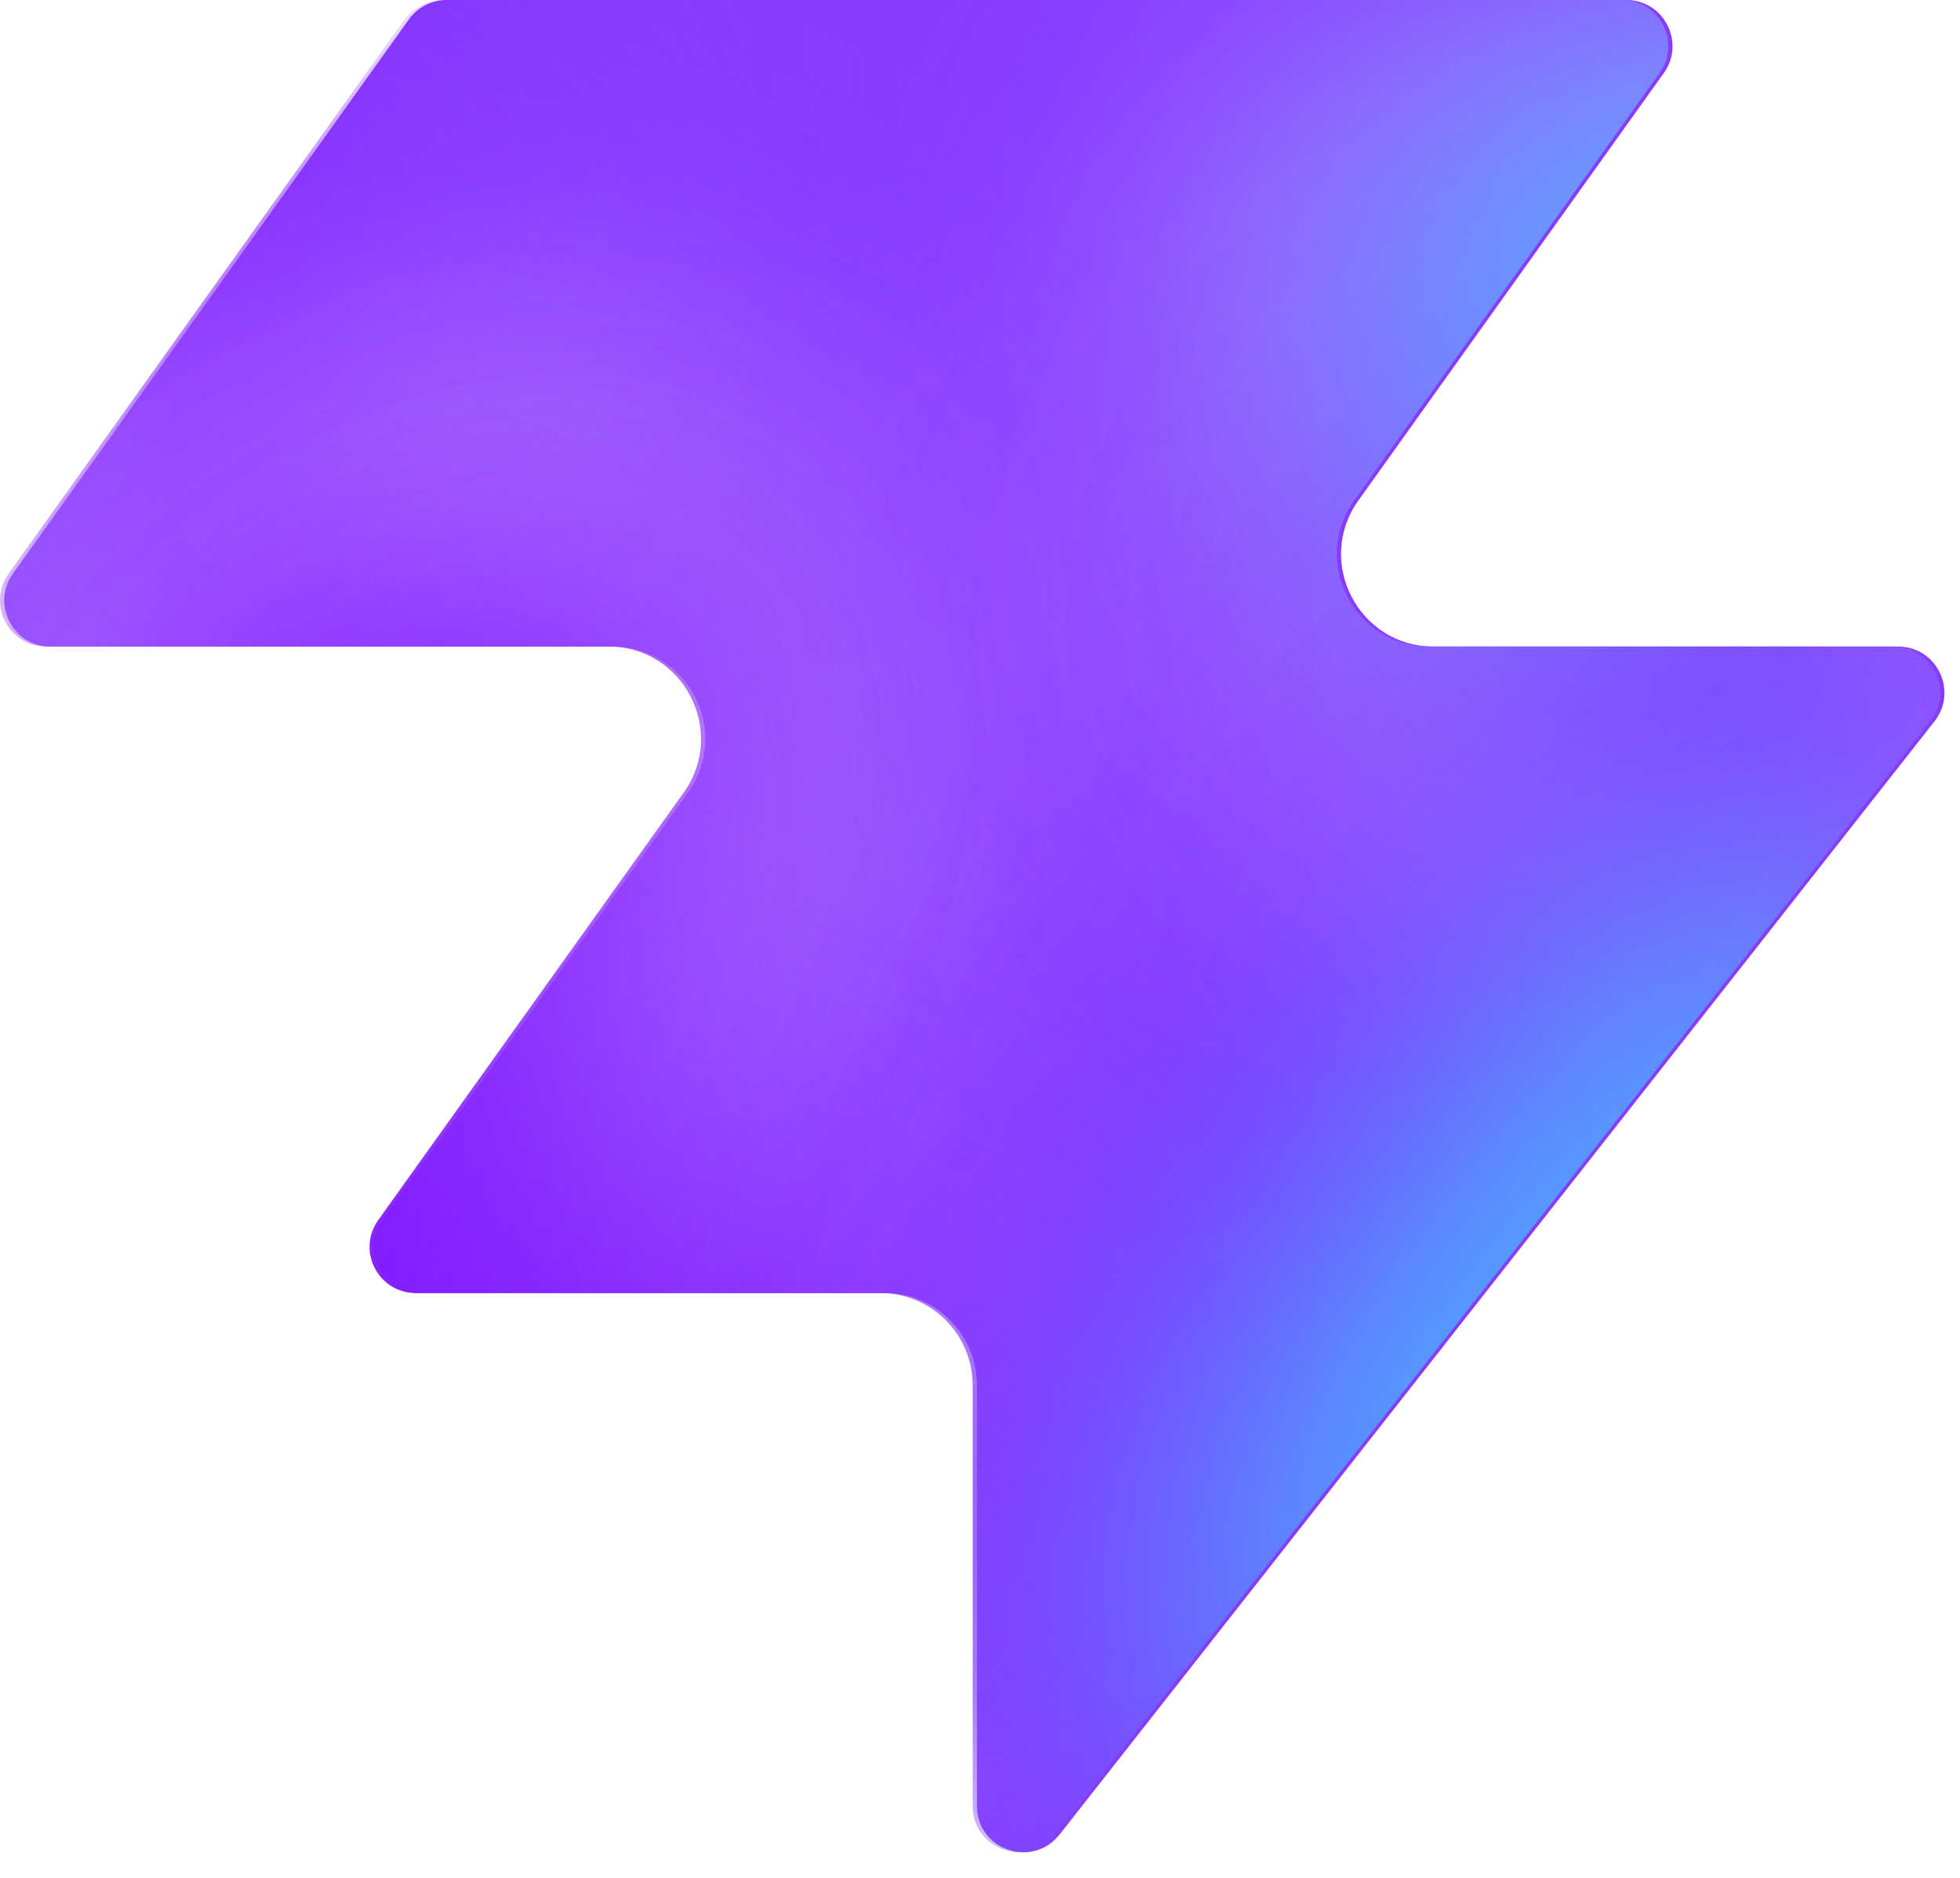
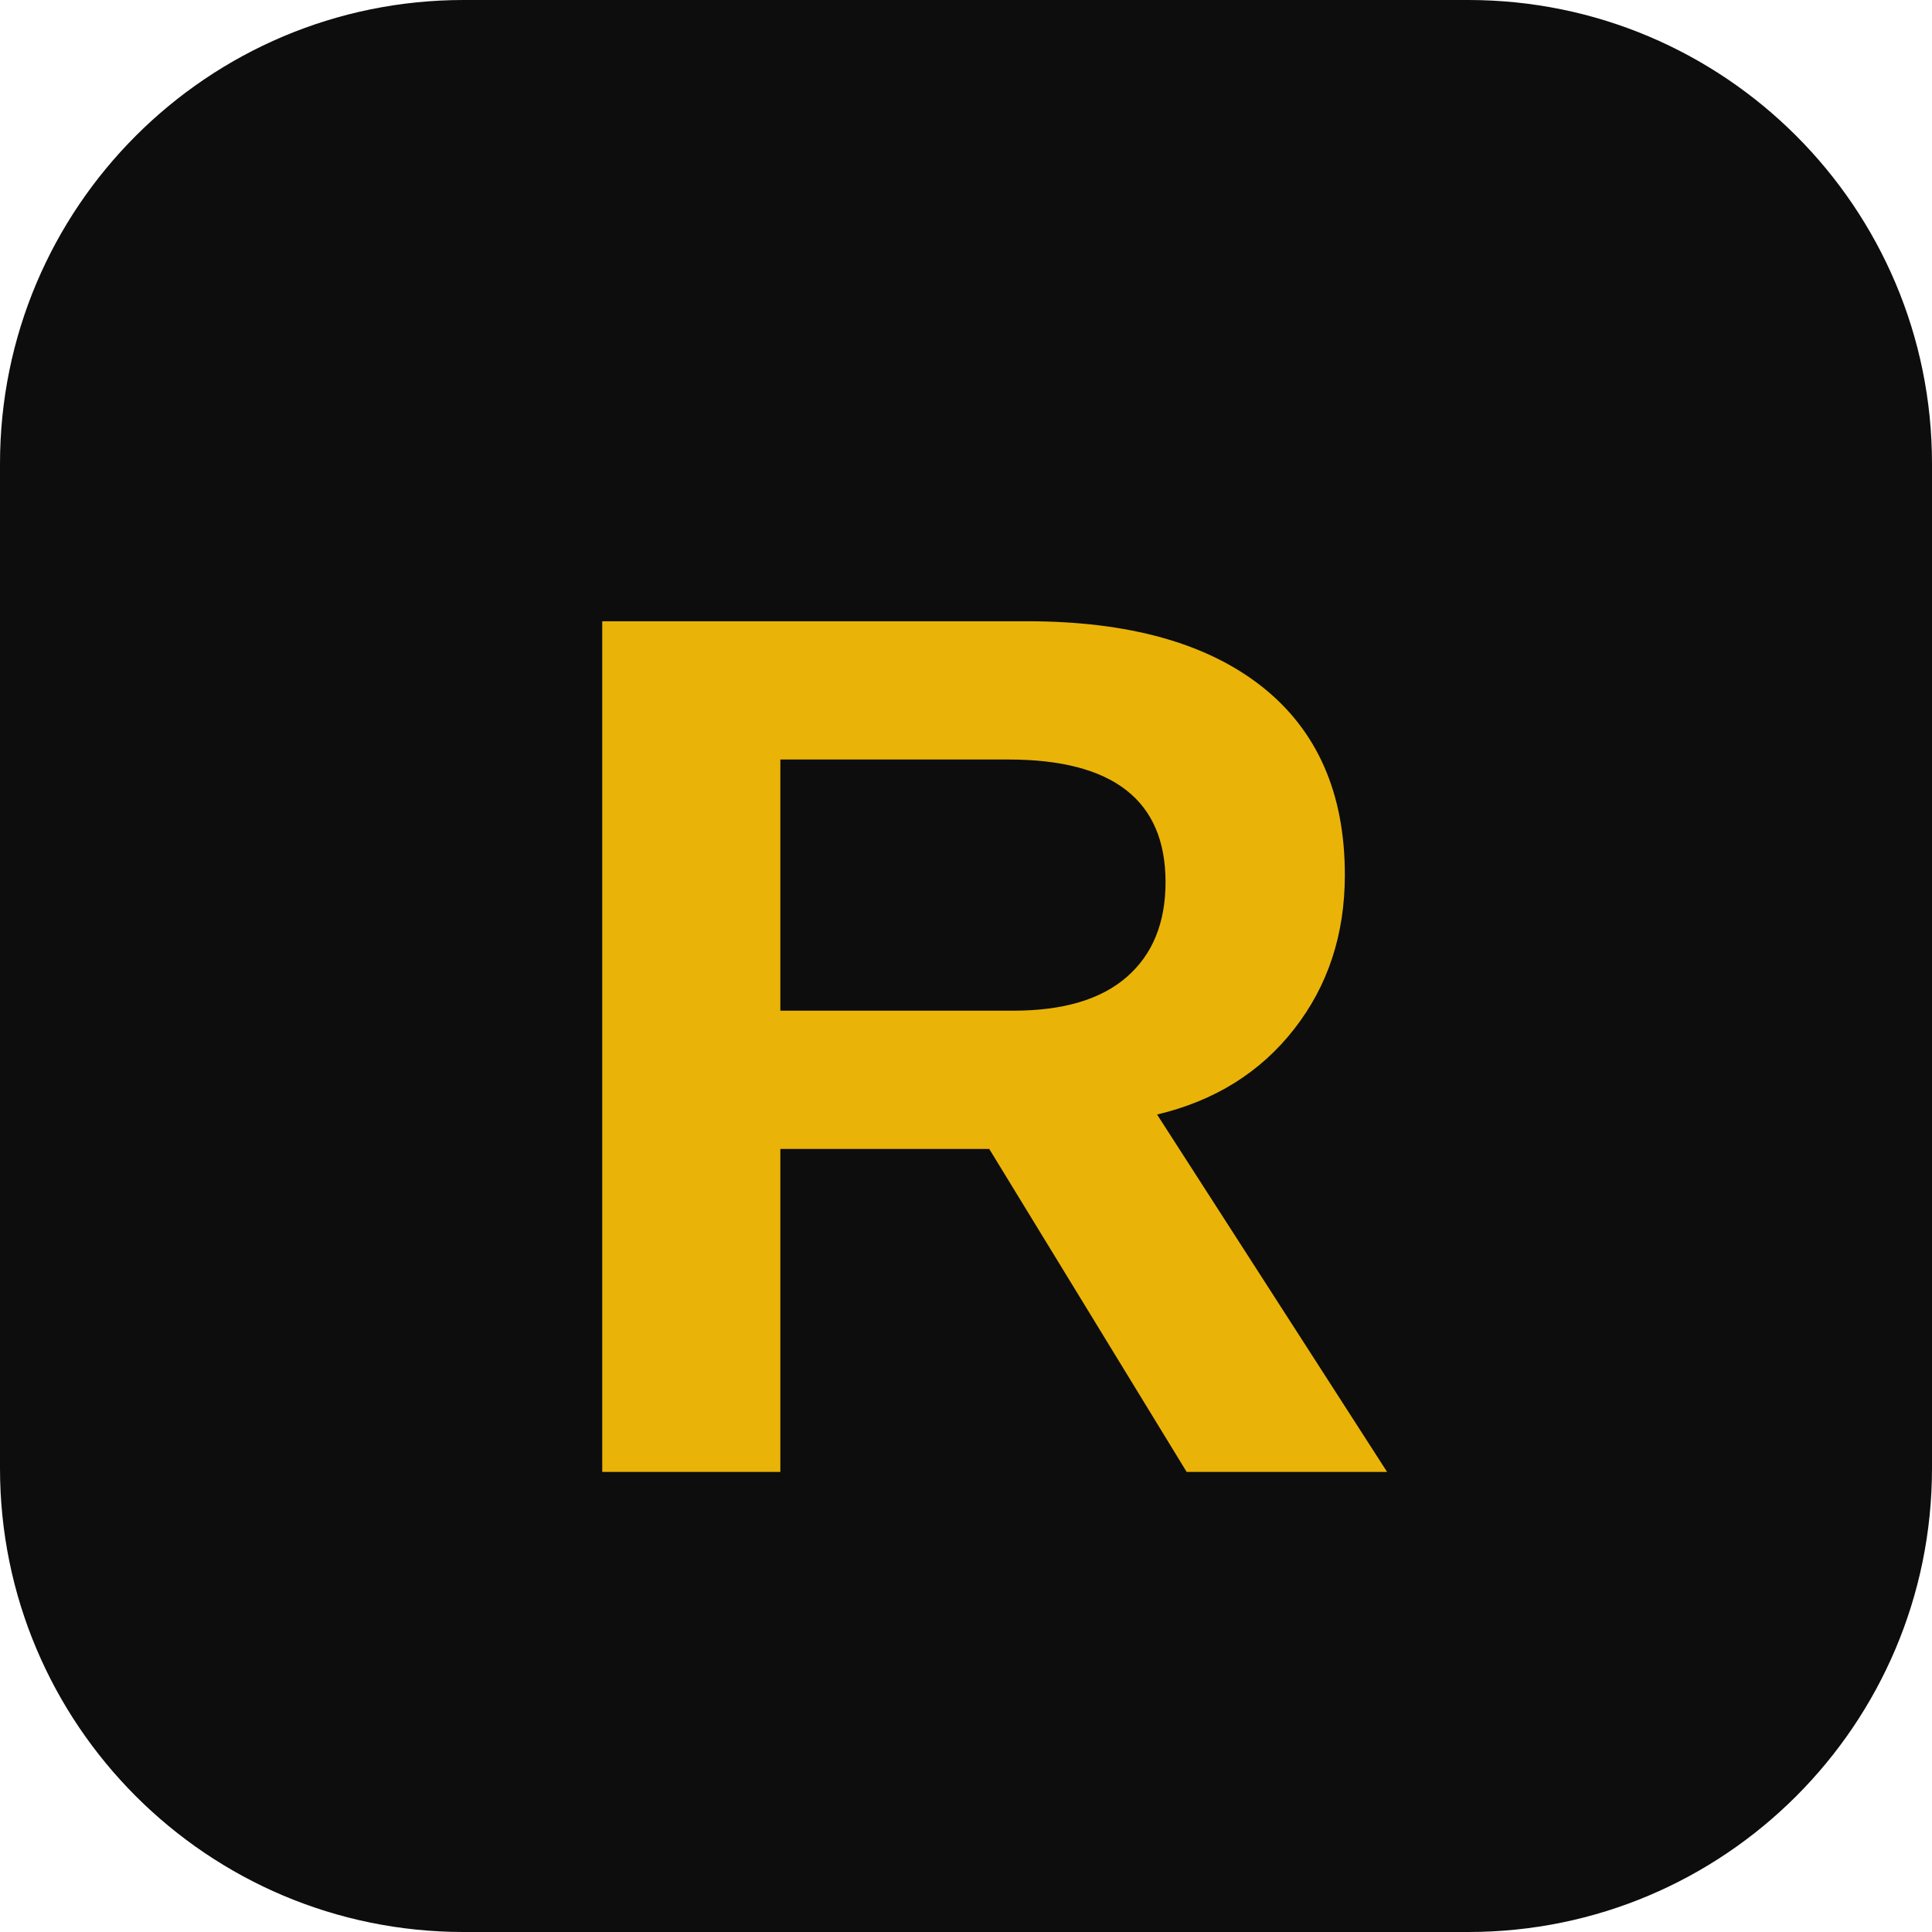
- <svg xmlns="http://www.w3.org/2000/svg" width="48" height="46" fill="none" viewBox="0 0 48 46">
-   <path fill="#863bff" d="M25.946 44.938c-.664.845-2.021.375-2.021-.698V33.937a2.26 2.26 0 0 0-2.262-2.262H10.287c-.92 0-1.456-1.04-.92-1.788l7.48-10.471c1.07-1.497 0-3.578-1.842-3.578H1.237c-.92 0-1.456-1.04-.92-1.788L10.013.474c.214-.297.556-.474.92-.474h28.894c.92 0 1.456 1.04.92 1.788l-7.48 10.471c-1.07 1.498 0 3.579 1.842 3.579h11.377c.943 0 1.473 1.088.89 1.83L25.947 44.94z" style="fill:#863bff;fill:color(display-p3 .525 .23 1);fill-opacity:1" />
-   <mask id="a" width="48" height="46" x="0" y="0" maskUnits="userSpaceOnUse" style="mask-type:alpha">
-     <path fill="#000" d="M25.842 44.938c-.664.844-2.021.375-2.021-.698V33.937a2.26 2.26 0 0 0-2.262-2.262H10.183c-.92 0-1.456-1.04-.92-1.788l7.48-10.471c1.07-1.498 0-3.579-1.842-3.579H1.133c-.92 0-1.456-1.04-.92-1.787L9.91.473c.214-.297.556-.474.92-.474h28.894c.92 0 1.456 1.04.92 1.788l-7.48 10.471c-1.07 1.498 0 3.578 1.842 3.578h11.377c.943 0 1.473 1.088.89 1.832L25.843 44.94z" style="fill:#000;fill-opacity:1" />
-   </mask>
-   <g mask="url(#a)">
-     <g filter="url(#b)">
-       <ellipse cx="5.508" cy="14.704" fill="#ede6ff" rx="5.508" ry="14.704" style="fill:#ede6ff;fill:color(display-p3 .927 .903 1);fill-opacity:1" transform="matrix(.00324 1 1 -.00324 -4.47 31.516)" />
-     </g>
-     <g filter="url(#c)">
-       <ellipse cx="10.399" cy="29.851" fill="#ede6ff" rx="10.399" ry="29.851" style="fill:#ede6ff;fill:color(display-p3 .927 .903 1);fill-opacity:1" transform="matrix(.00324 1 1 -.00324 -39.328 7.883)" />
-     </g>
-     <g filter="url(#d)">
-       <ellipse cx="5.508" cy="30.487" fill="#7e14ff" rx="5.508" ry="30.487" style="fill:#7e14ff;fill:color(display-p3 .492 .077 1);fill-opacity:1" transform="rotate(89.814 -25.913 -14.639)scale(1 -1)" />
-     </g>
-     <g filter="url(#e)">
-       <ellipse cx="5.508" cy="30.599" fill="#7e14ff" rx="5.508" ry="30.599" style="fill:#7e14ff;fill:color(display-p3 .492 .077 1);fill-opacity:1" transform="rotate(89.814 -32.644 -3.334)scale(1 -1)" />
-     </g>
-     <g filter="url(#f)">
-       <ellipse cx="5.508" cy="30.599" fill="#7e14ff" rx="5.508" ry="30.599" style="fill:#7e14ff;fill:color(display-p3 .492 .077 1);fill-opacity:1" transform="matrix(.00324 1 1 -.00324 -34.34 30.47)" />
-     </g>
-     <g filter="url(#g)">
-       <ellipse cx="14.072" cy="22.078" fill="#ede6ff" rx="14.072" ry="22.078" style="fill:#ede6ff;fill:color(display-p3 .927 .903 1);fill-opacity:1" transform="rotate(93.35 24.506 48.493)scale(-1 1)" />
-     </g>
-     <g filter="url(#h)">
-       <ellipse cx="3.47" cy="21.501" fill="#7e14ff" rx="3.47" ry="21.501" style="fill:#7e14ff;fill:color(display-p3 .492 .077 1);fill-opacity:1" transform="rotate(89.009 28.708 47.59)scale(-1 1)" />
-     </g>
-     <g filter="url(#i)">
-       <ellipse cx="3.47" cy="21.501" fill="#7e14ff" rx="3.47" ry="21.501" style="fill:#7e14ff;fill:color(display-p3 .492 .077 1);fill-opacity:1" transform="rotate(89.009 28.708 47.59)scale(-1 1)" />
-     </g>
-     <g filter="url(#j)">
-       <ellipse cx=".387" cy="8.972" fill="#7e14ff" rx="4.407" ry="29.108" style="fill:#7e14ff;fill:color(display-p3 .492 .077 1);fill-opacity:1" transform="rotate(39.51 .387 8.972)" />
-     </g>
-     <g filter="url(#k)">
-       <ellipse cx="47.523" cy="-6.092" fill="#7e14ff" rx="4.407" ry="29.108" style="fill:#7e14ff;fill:color(display-p3 .492 .077 1);fill-opacity:1" transform="rotate(37.892 47.523 -6.092)" />
-     </g>
-     <g filter="url(#l)">
-       <ellipse cx="41.412" cy="6.333" fill="#47bfff" rx="5.971" ry="9.665" style="fill:#47bfff;fill:color(display-p3 .28 .748 1);fill-opacity:1" transform="rotate(37.892 41.412 6.333)" />
-     </g>
-     <g filter="url(#m)">
-       <ellipse cx="-1.879" cy="38.332" fill="#7e14ff" rx="4.407" ry="29.108" style="fill:#7e14ff;fill:color(display-p3 .492 .077 1);fill-opacity:1" transform="rotate(37.892 -1.88 38.332)" />
-     </g>
-     <g filter="url(#n)">
-       <ellipse cx="-1.879" cy="38.332" fill="#7e14ff" rx="4.407" ry="29.108" style="fill:#7e14ff;fill:color(display-p3 .492 .077 1);fill-opacity:1" transform="rotate(37.892 -1.88 38.332)" />
-     </g>
-     <g filter="url(#o)">
-       <ellipse cx="35.651" cy="29.907" fill="#7e14ff" rx="4.407" ry="29.108" style="fill:#7e14ff;fill:color(display-p3 .492 .077 1);fill-opacity:1" transform="rotate(37.892 35.651 29.907)" />
-     </g>
-     <g filter="url(#p)">
-       <ellipse cx="38.418" cy="32.4" fill="#47bfff" rx="5.971" ry="15.297" style="fill:#47bfff;fill:color(display-p3 .28 .748 1);fill-opacity:1" transform="rotate(37.892 38.418 32.4)" />
-     </g>
-   </g>
-   <defs>
-     <filter id="b" width="60.045" height="41.654" x="-19.77" y="16.149" color-interpolation-filters="sRGB" filterUnits="userSpaceOnUse">
-       <feFlood flood-opacity="0" result="BackgroundImageFix" />
-       <feBlend in="SourceGraphic" in2="BackgroundImageFix" result="shape" />
-       <feGaussianBlur result="effect1_foregroundBlur_2002_17158" stdDeviation="7.659" />
-     </filter>
-     <filter id="c" width="90.34" height="51.437" x="-54.613" y="-7.533" color-interpolation-filters="sRGB" filterUnits="userSpaceOnUse">
-       <feFlood flood-opacity="0" result="BackgroundImageFix" />
-       <feBlend in="SourceGraphic" in2="BackgroundImageFix" result="shape" />
-       <feGaussianBlur result="effect1_foregroundBlur_2002_17158" stdDeviation="7.659" />
-     </filter>
-     <filter id="d" width="79.355" height="29.4" x="-49.64" y="2.03" color-interpolation-filters="sRGB" filterUnits="userSpaceOnUse">
-       <feFlood flood-opacity="0" result="BackgroundImageFix" />
-       <feBlend in="SourceGraphic" in2="BackgroundImageFix" result="shape" />
-       <feGaussianBlur result="effect1_foregroundBlur_2002_17158" stdDeviation="4.596" />
-     </filter>
-     <filter id="e" width="79.579" height="29.4" x="-45.045" y="20.029" color-interpolation-filters="sRGB" filterUnits="userSpaceOnUse">
-       <feFlood flood-opacity="0" result="BackgroundImageFix" />
-       <feBlend in="SourceGraphic" in2="BackgroundImageFix" result="shape" />
-       <feGaussianBlur result="effect1_foregroundBlur_2002_17158" stdDeviation="4.596" />
-     </filter>
-     <filter id="f" width="79.579" height="29.4" x="-43.513" y="21.178" color-interpolation-filters="sRGB" filterUnits="userSpaceOnUse">
-       <feFlood flood-opacity="0" result="BackgroundImageFix" />
-       <feBlend in="SourceGraphic" in2="BackgroundImageFix" result="shape" />
-       <feGaussianBlur result="effect1_foregroundBlur_2002_17158" stdDeviation="4.596" />
-     </filter>
-     <filter id="g" width="74.749" height="58.852" x="15.756" y="-17.901" color-interpolation-filters="sRGB" filterUnits="userSpaceOnUse">
-       <feFlood flood-opacity="0" result="BackgroundImageFix" />
-       <feBlend in="SourceGraphic" in2="BackgroundImageFix" result="shape" />
-       <feGaussianBlur result="effect1_foregroundBlur_2002_17158" stdDeviation="7.659" />
-     </filter>
-     <filter id="h" width="61.377" height="25.362" x="23.548" y="2.284" color-interpolation-filters="sRGB" filterUnits="userSpaceOnUse">
-       <feFlood flood-opacity="0" result="BackgroundImageFix" />
-       <feBlend in="SourceGraphic" in2="BackgroundImageFix" result="shape" />
-       <feGaussianBlur result="effect1_foregroundBlur_2002_17158" stdDeviation="4.596" />
-     </filter>
-     <filter id="i" width="61.377" height="25.362" x="23.548" y="2.284" color-interpolation-filters="sRGB" filterUnits="userSpaceOnUse">
-       <feFlood flood-opacity="0" result="BackgroundImageFix" />
-       <feBlend in="SourceGraphic" in2="BackgroundImageFix" result="shape" />
-       <feGaussianBlur result="effect1_foregroundBlur_2002_17158" stdDeviation="4.596" />
-     </filter>
-     <filter id="j" width="56.045" height="63.649" x="-27.636" y="-22.853" color-interpolation-filters="sRGB" filterUnits="userSpaceOnUse">
-       <feFlood flood-opacity="0" result="BackgroundImageFix" />
-       <feBlend in="SourceGraphic" in2="BackgroundImageFix" result="shape" />
-       <feGaussianBlur result="effect1_foregroundBlur_2002_17158" stdDeviation="4.596" />
-     </filter>
-     <filter id="k" width="54.814" height="64.646" x="20.116" y="-38.415" color-interpolation-filters="sRGB" filterUnits="userSpaceOnUse">
-       <feFlood flood-opacity="0" result="BackgroundImageFix" />
-       <feBlend in="SourceGraphic" in2="BackgroundImageFix" result="shape" />
-       <feGaussianBlur result="effect1_foregroundBlur_2002_17158" stdDeviation="4.596" />
-     </filter>
-     <filter id="l" width="33.541" height="35.313" x="24.641" y="-11.323" color-interpolation-filters="sRGB" filterUnits="userSpaceOnUse">
-       <feFlood flood-opacity="0" result="BackgroundImageFix" />
-       <feBlend in="SourceGraphic" in2="BackgroundImageFix" result="shape" />
-       <feGaussianBlur result="effect1_foregroundBlur_2002_17158" stdDeviation="4.596" />
-     </filter>
-     <filter id="m" width="54.814" height="64.646" x="-29.286" y="6.009" color-interpolation-filters="sRGB" filterUnits="userSpaceOnUse">
-       <feFlood flood-opacity="0" result="BackgroundImageFix" />
-       <feBlend in="SourceGraphic" in2="BackgroundImageFix" result="shape" />
-       <feGaussianBlur result="effect1_foregroundBlur_2002_17158" stdDeviation="4.596" />
-     </filter>
-     <filter id="n" width="54.814" height="64.646" x="-29.286" y="6.009" color-interpolation-filters="sRGB" filterUnits="userSpaceOnUse">
-       <feFlood flood-opacity="0" result="BackgroundImageFix" />
-       <feBlend in="SourceGraphic" in2="BackgroundImageFix" result="shape" />
-       <feGaussianBlur result="effect1_foregroundBlur_2002_17158" stdDeviation="4.596" />
-     </filter>
-     <filter id="o" width="54.814" height="64.646" x="8.244" y="-2.416" color-interpolation-filters="sRGB" filterUnits="userSpaceOnUse">
-       <feFlood flood-opacity="0" result="BackgroundImageFix" />
-       <feBlend in="SourceGraphic" in2="BackgroundImageFix" result="shape" />
-       <feGaussianBlur result="effect1_foregroundBlur_2002_17158" stdDeviation="4.596" />
-     </filter>
-     <filter id="p" width="39.409" height="43.623" x="18.713" y="10.588" color-interpolation-filters="sRGB" filterUnits="userSpaceOnUse">
-       <feFlood flood-opacity="0" result="BackgroundImageFix" />
-       <feBlend in="SourceGraphic" in2="BackgroundImageFix" result="shape" />
-       <feGaussianBlur result="effect1_foregroundBlur_2002_17158" stdDeviation="4.596" />
-     </filter>
-   </defs>
+ <svg xmlns="http://www.w3.org/2000/svg" viewBox="0 0 100 100">
+   <rect width="100" height="100" rx="24" fill="#0d0d0d" />
+   <text x="50" y="54" text-anchor="middle" dominant-baseline="central" font-family="'Segoe UI', system-ui, Arial, sans-serif" font-size="64" font-weight="800" fill="#EAB308">R</text>
</svg>
